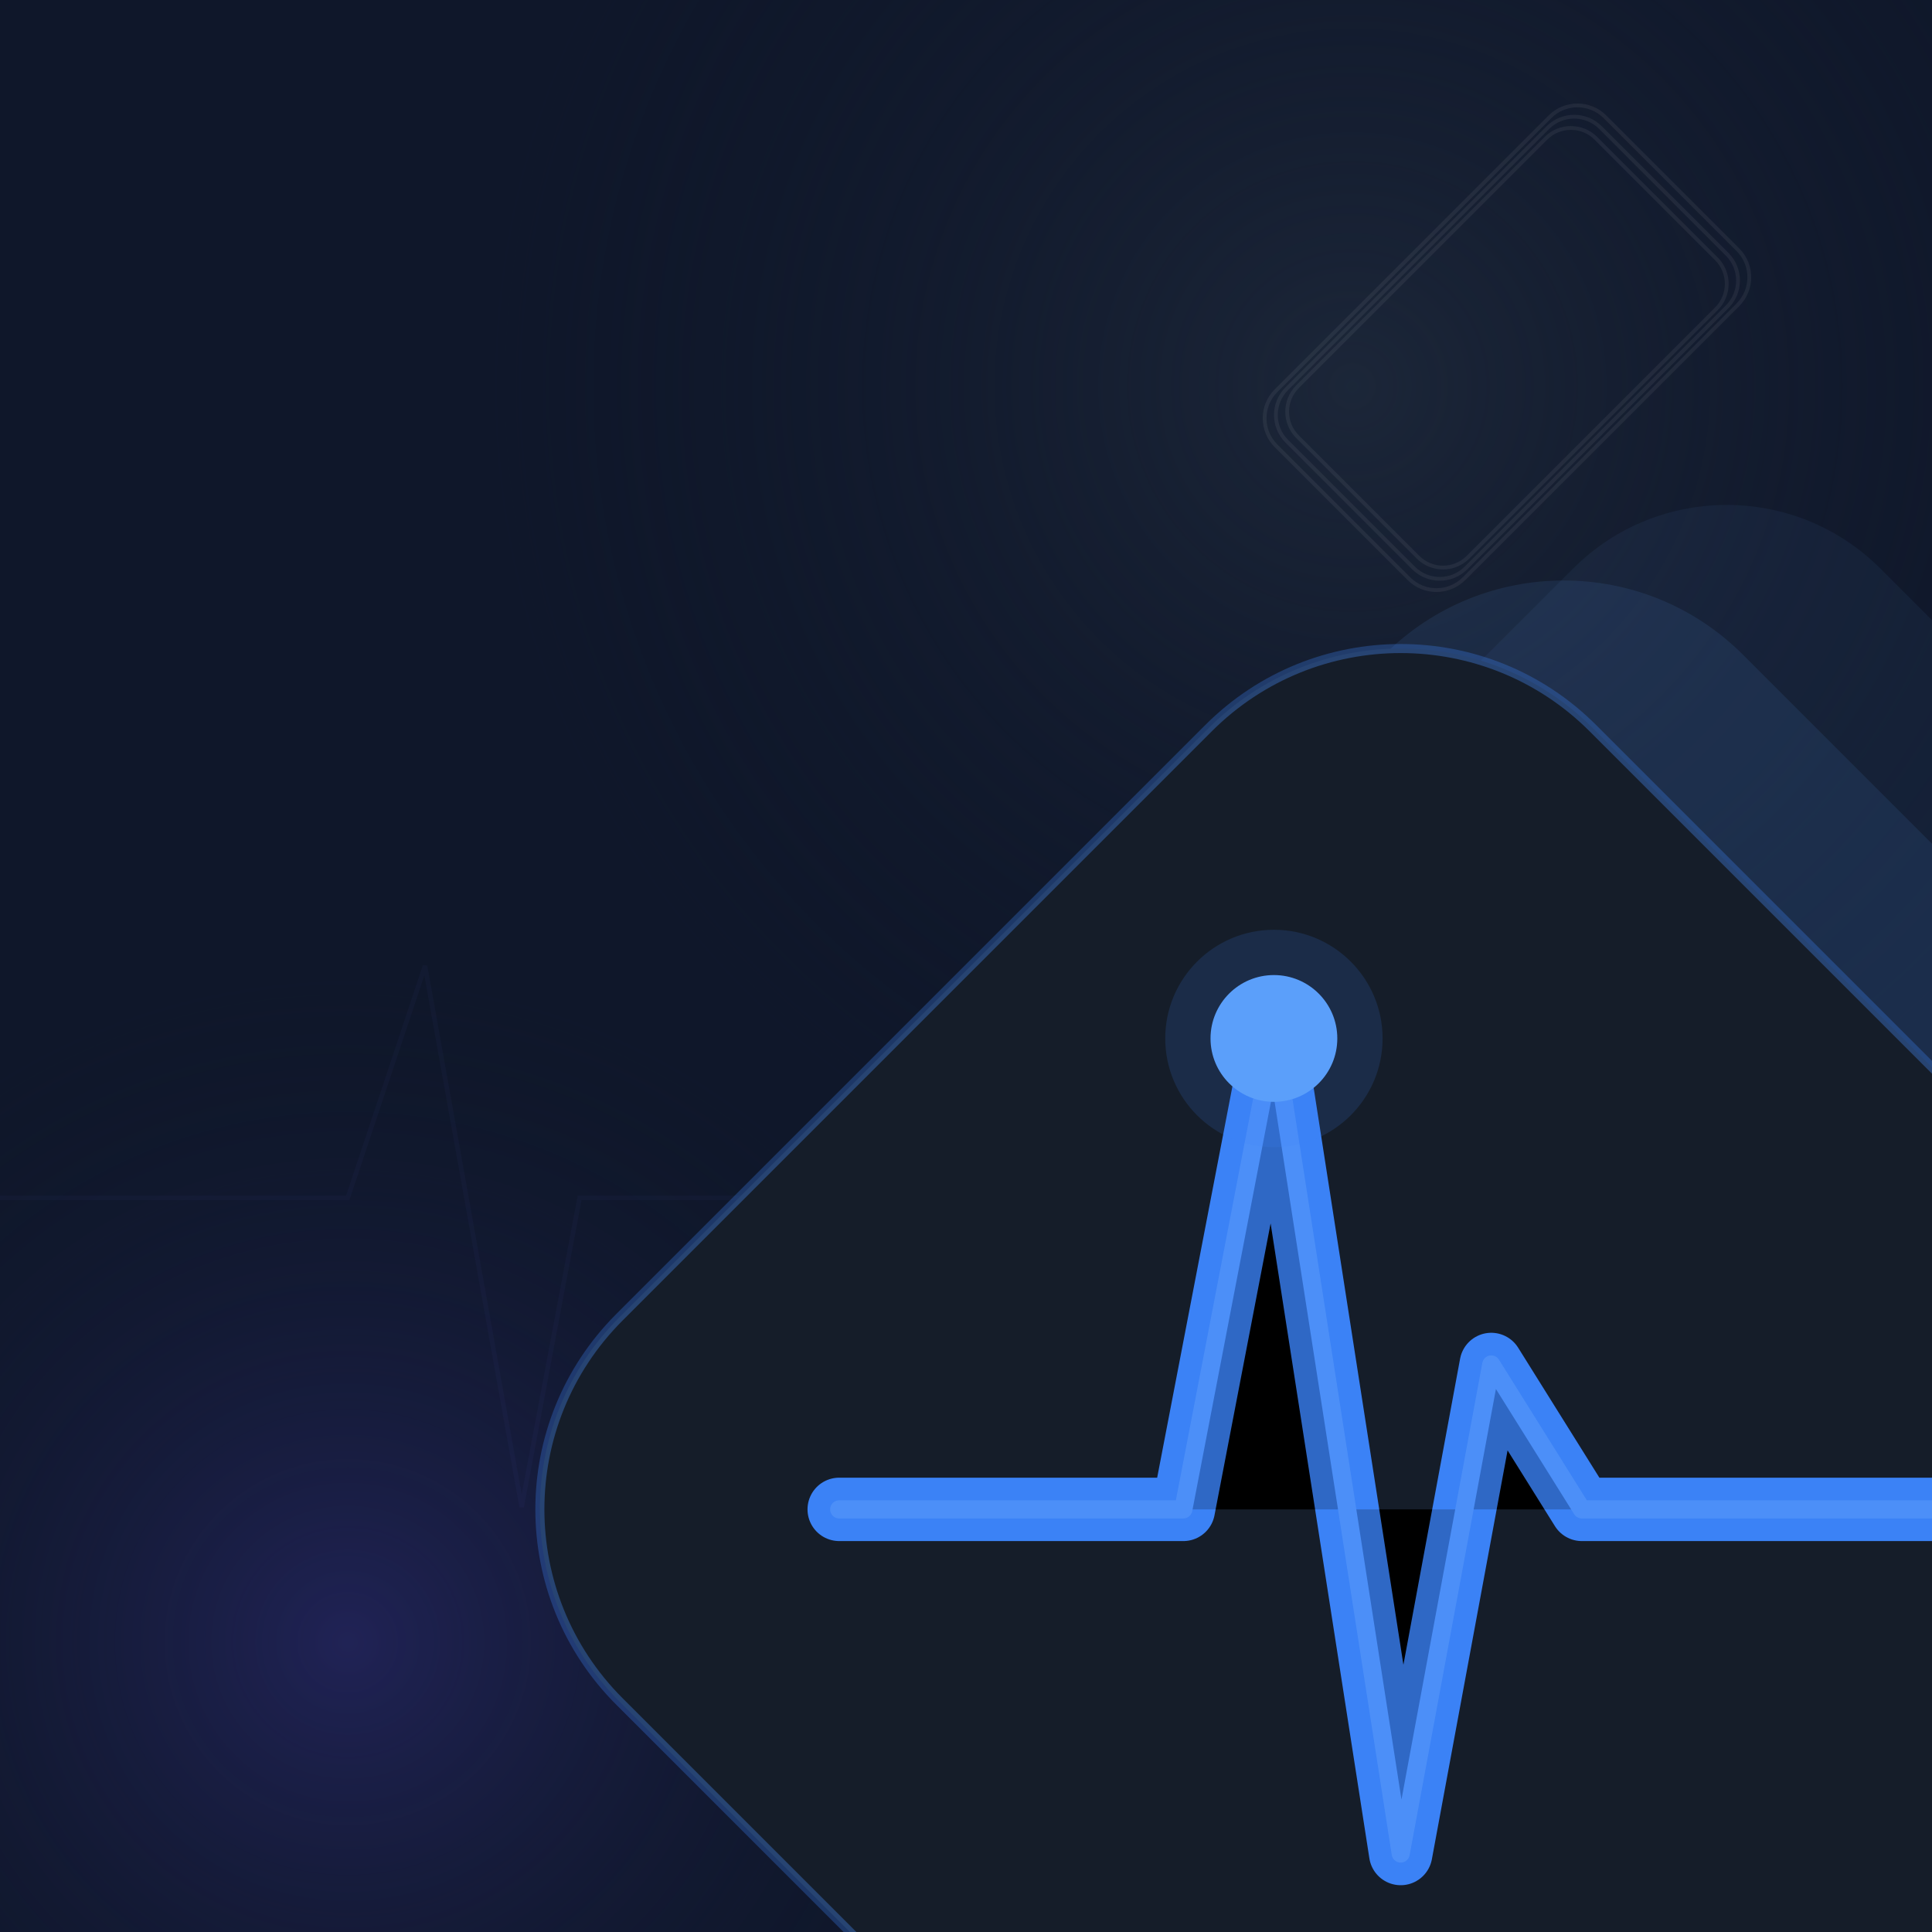
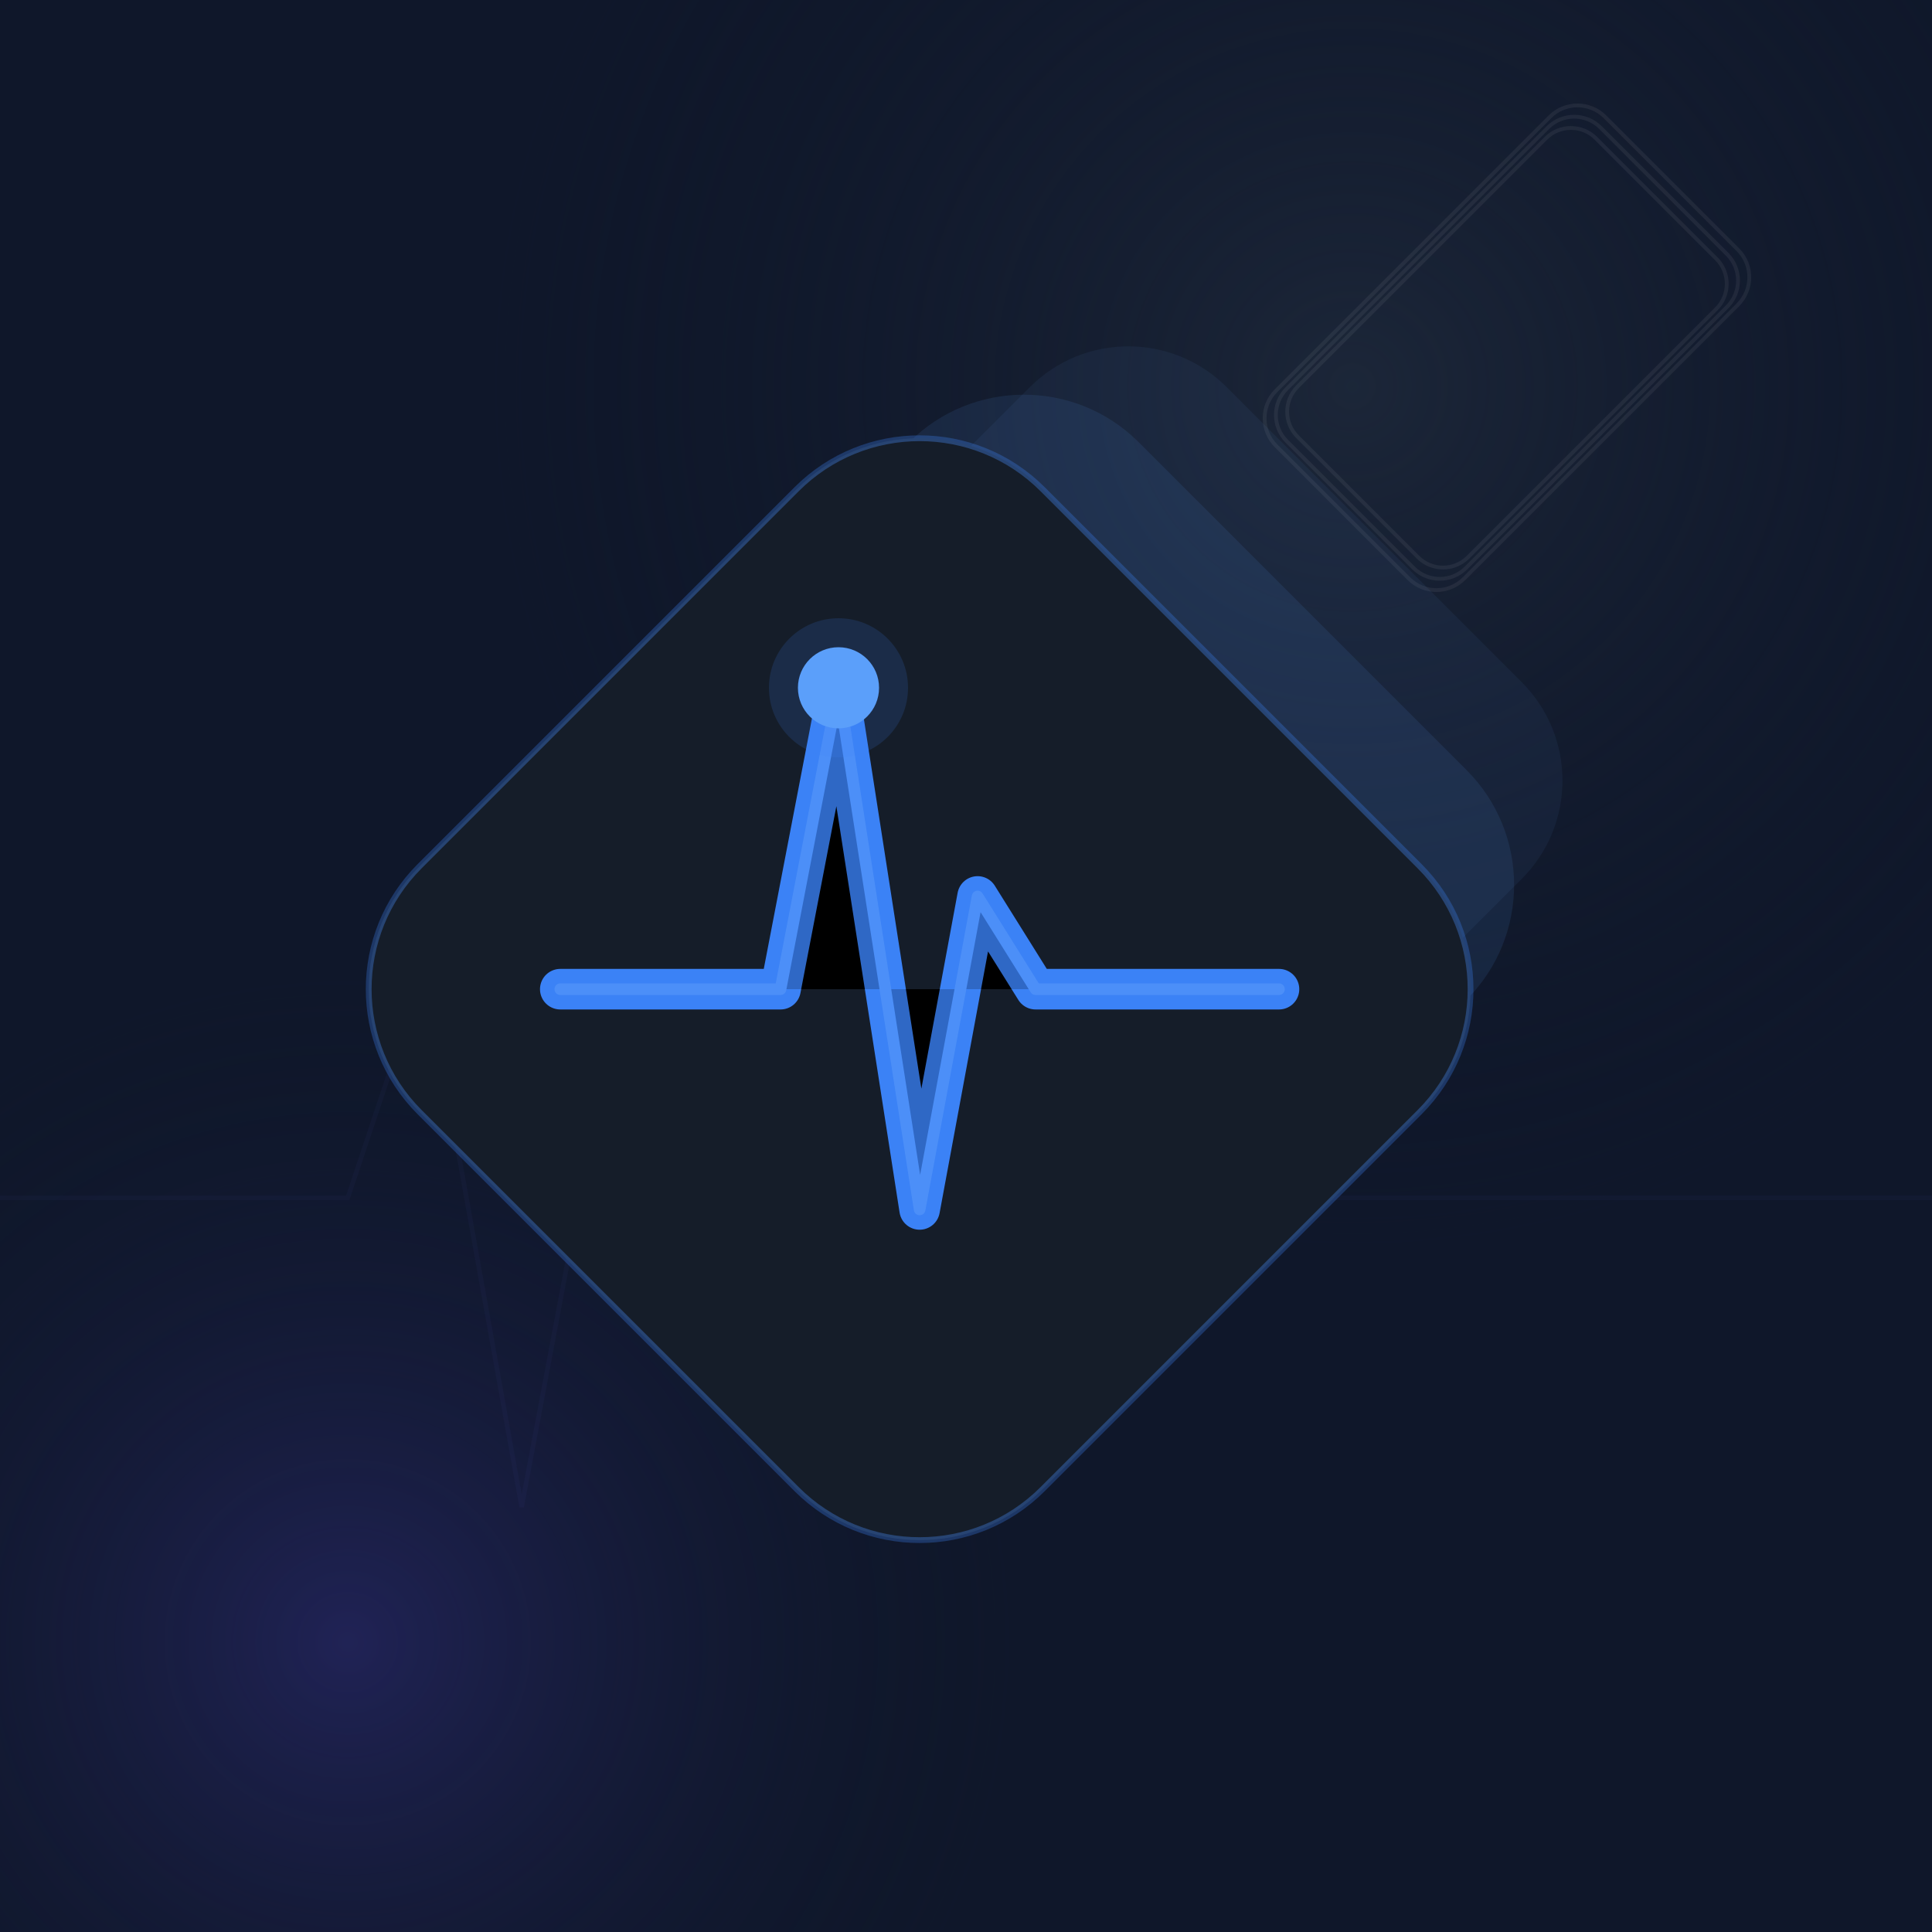
<svg xmlns="http://www.w3.org/2000/svg" width="512" height="512" viewBox="0 0 512 512">
  <defs>
    <radialGradient id="g1" cx="358.4" cy="102.4" r="230.4" gradientUnits="userSpaceOnUse">
      <stop offset="0" stop-color="#1e293b" stop-opacity=".85" />
      <stop offset="1" stop-color="#0f172a" stop-opacity="0" />
    </radialGradient>
    <radialGradient id="g2" cx="92.16" cy="435.2" r="179.2" gradientUnits="userSpaceOnUse">
      <stop offset="0" stop-color="#312e81" stop-opacity=".5" />
      <stop offset="1" stop-color="#0f172a" stop-opacity="0" />
    </radialGradient>
  </defs>
  <rect width="512" height="512" fill="#0f172a" />
  <rect width="512" height="512" fill="url(#g1)" />
  <rect width="512" height="512" fill="url(#g2)" />
  <g opacity=".06" stroke="#fff" stroke-width="1" fill="none">
    <rect x="367.411" y="36.25" width="63.898" height="111.821" rx="9.36" transform="rotate(45 399.36 92.16)" />
    <rect x="365.773" y="33.382" width="67.174" height="117.555" rx="9.84" transform="rotate(45 399.36 92.16)" />
    <rect x="364.134" y="30.515" width="70.451" height="123.29" rx="10.32" transform="rotate(45 399.36 92.16)" />
  </g>
  <g opacity=".04" stroke="#6366f1" stroke-width="1.2" fill="none">
    <path d="M0 317.44 L92.16 317.44 L112.64 256 L138.24 399.36 L153.6 317.44 L512 317.44" />
  </g>
-   <g transform="translate(102.4 102.4) scale(4.8)">
+   <g transform="translate(71.68 71.68) scale(3.072)">
    <rect width="60" height="60" x="-30" y="-30" fill="#60a5fa" opacity=".06" rx="12" transform="rotate(45 -16.113 111.326)" />
    <rect width="68" height="68" x="-34" y="-34" fill="#60a5fa" opacity=".1" rx="14" transform="rotate(45 -31.477 104.962)" />
    <g transform="rotate(45 -46.84 98.598)">
      <rect width="76" height="76" x="-38" y="-38" fill="#1e293b" rx="15" />
      <rect width="76" height="76" x="-38" y="-38" stroke="#3b82f6" stroke-width=".5" opacity=".3" rx="15" />
    </g>
    <path stroke="#3b82f6" stroke-linecap="round" stroke-linejoin="round" stroke-width="3.5" d="M25 62h19l5-26 7 45 5-27 5 8h21" />
    <path stroke="#93c5fd" stroke-linecap="round" stroke-linejoin="round" d="M25 62h19l5-26 7 45 5-27 5 8h21" opacity=".2" />
    <circle cx="49" cy="36" r="3.5" fill="#60a5fa" />
    <circle cx="49" cy="36" r="6" fill="#3b82f6" opacity=".15" />
  </g>
</svg>
